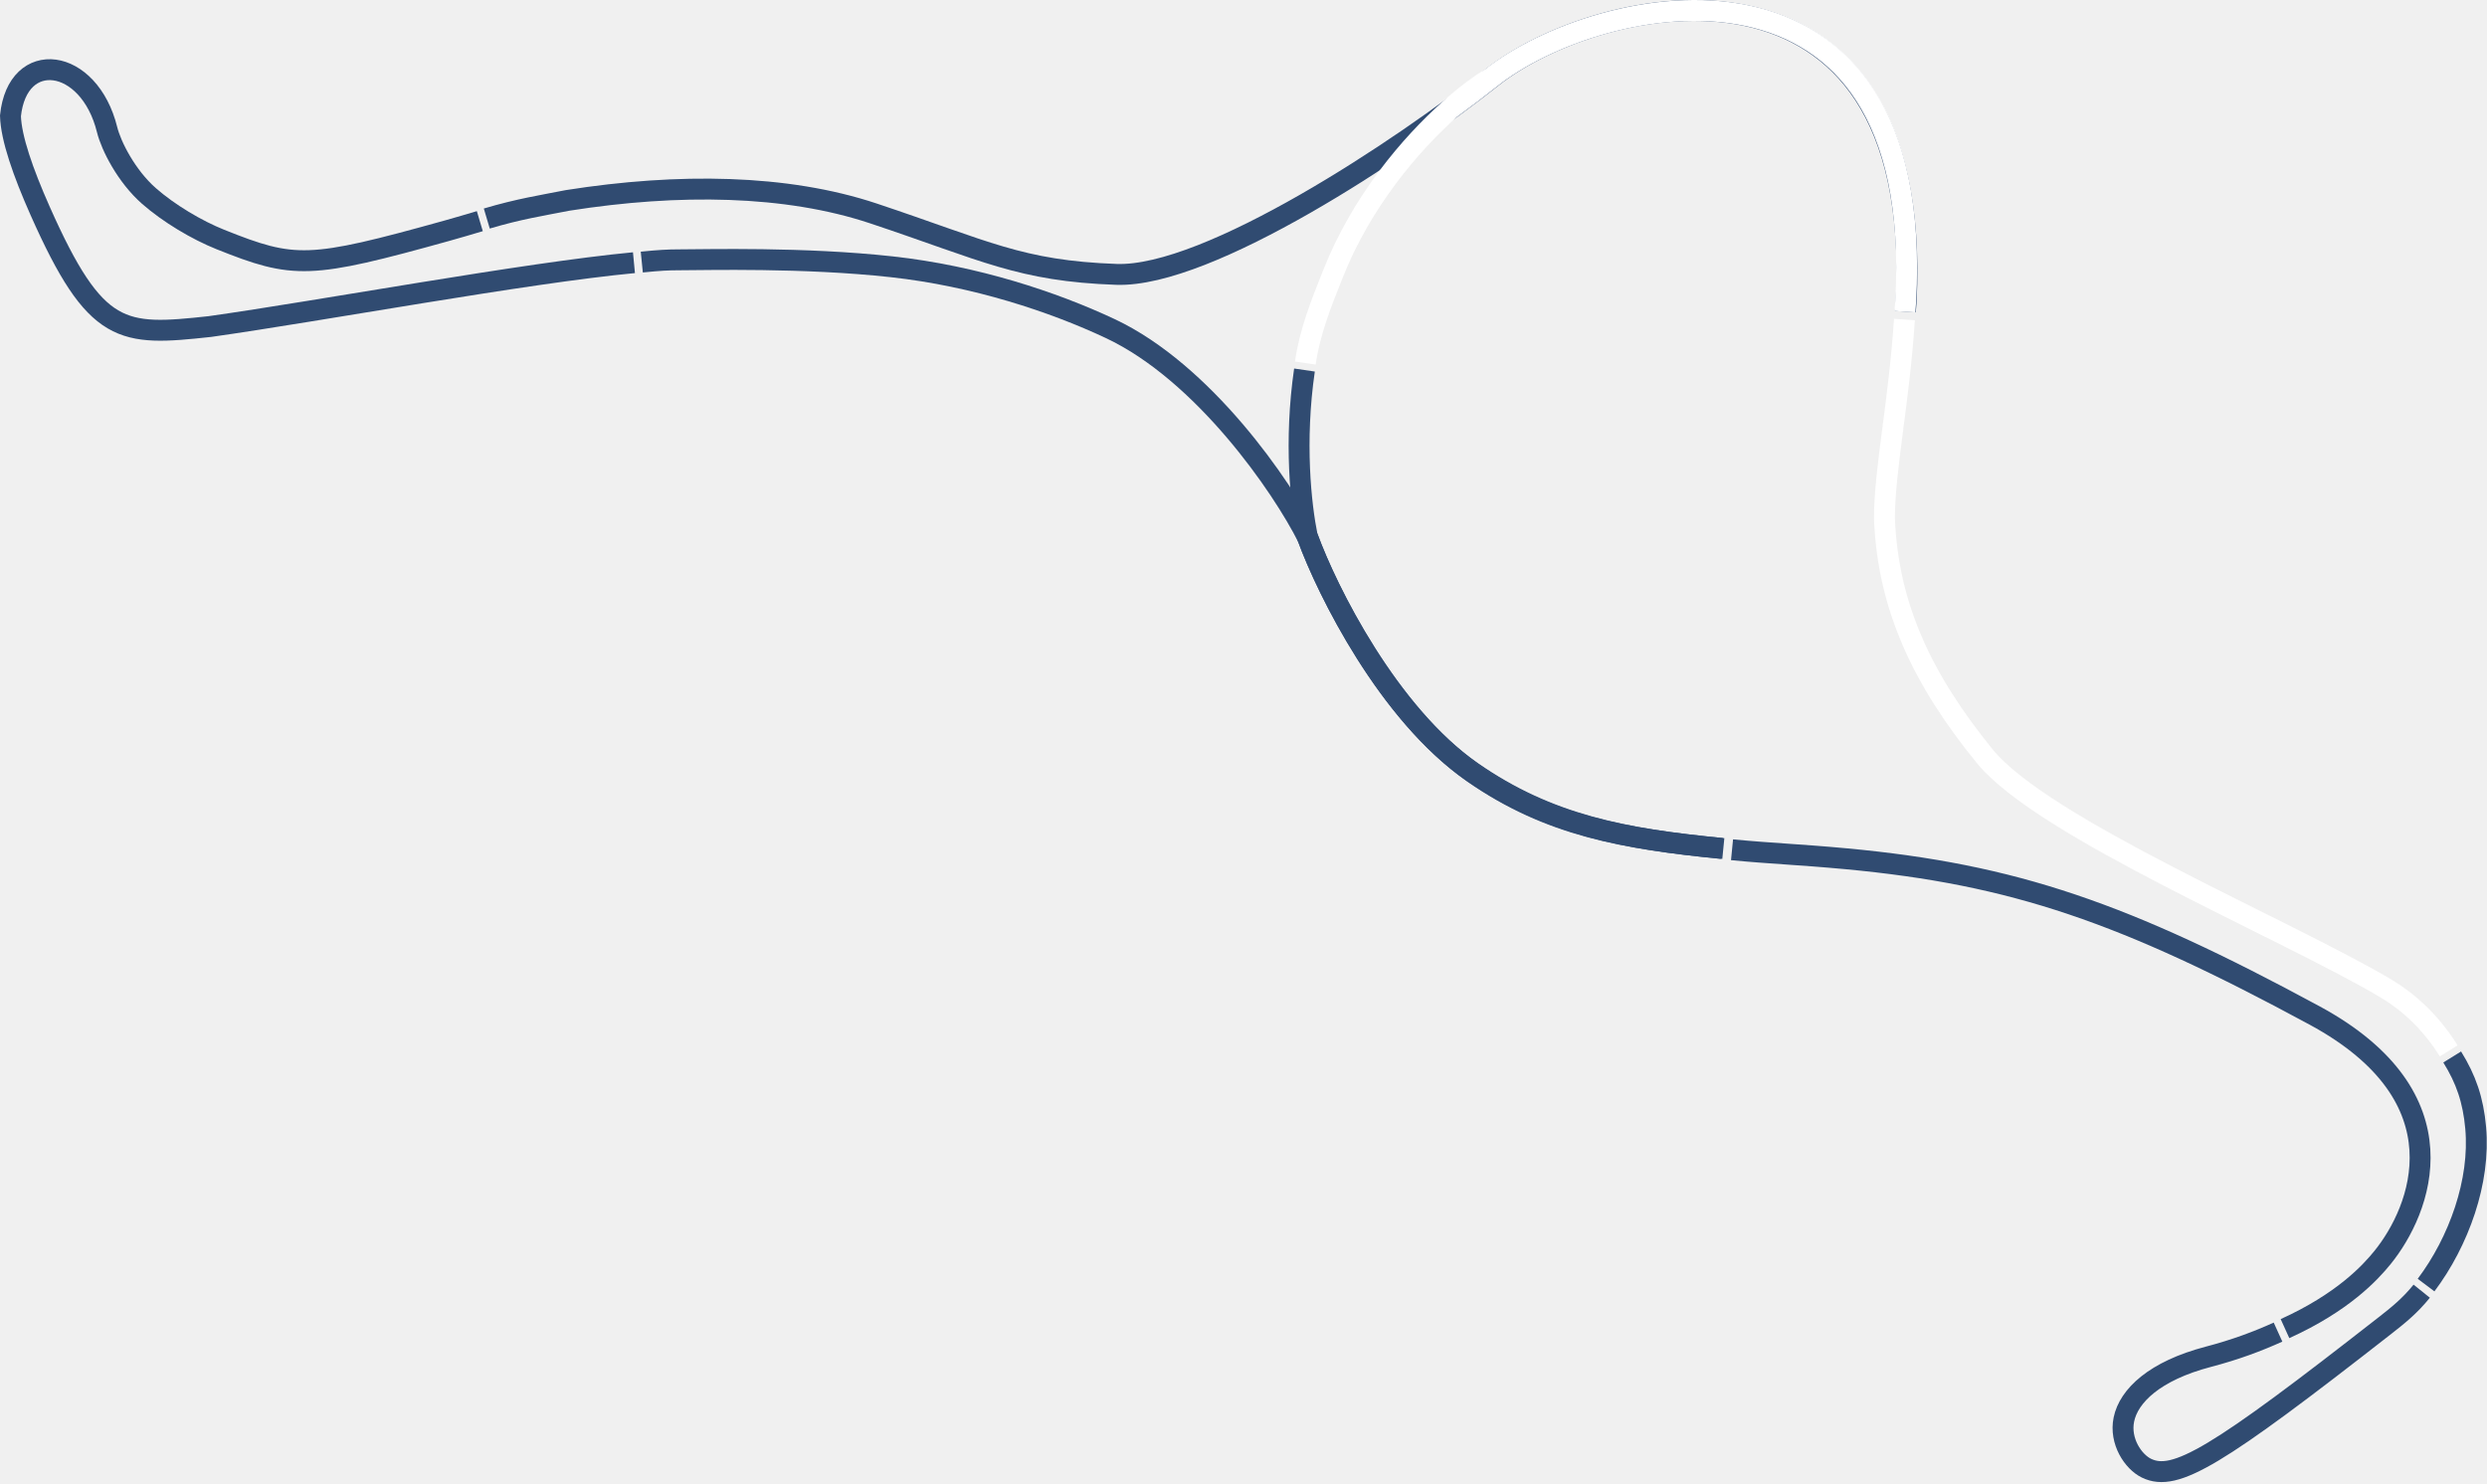
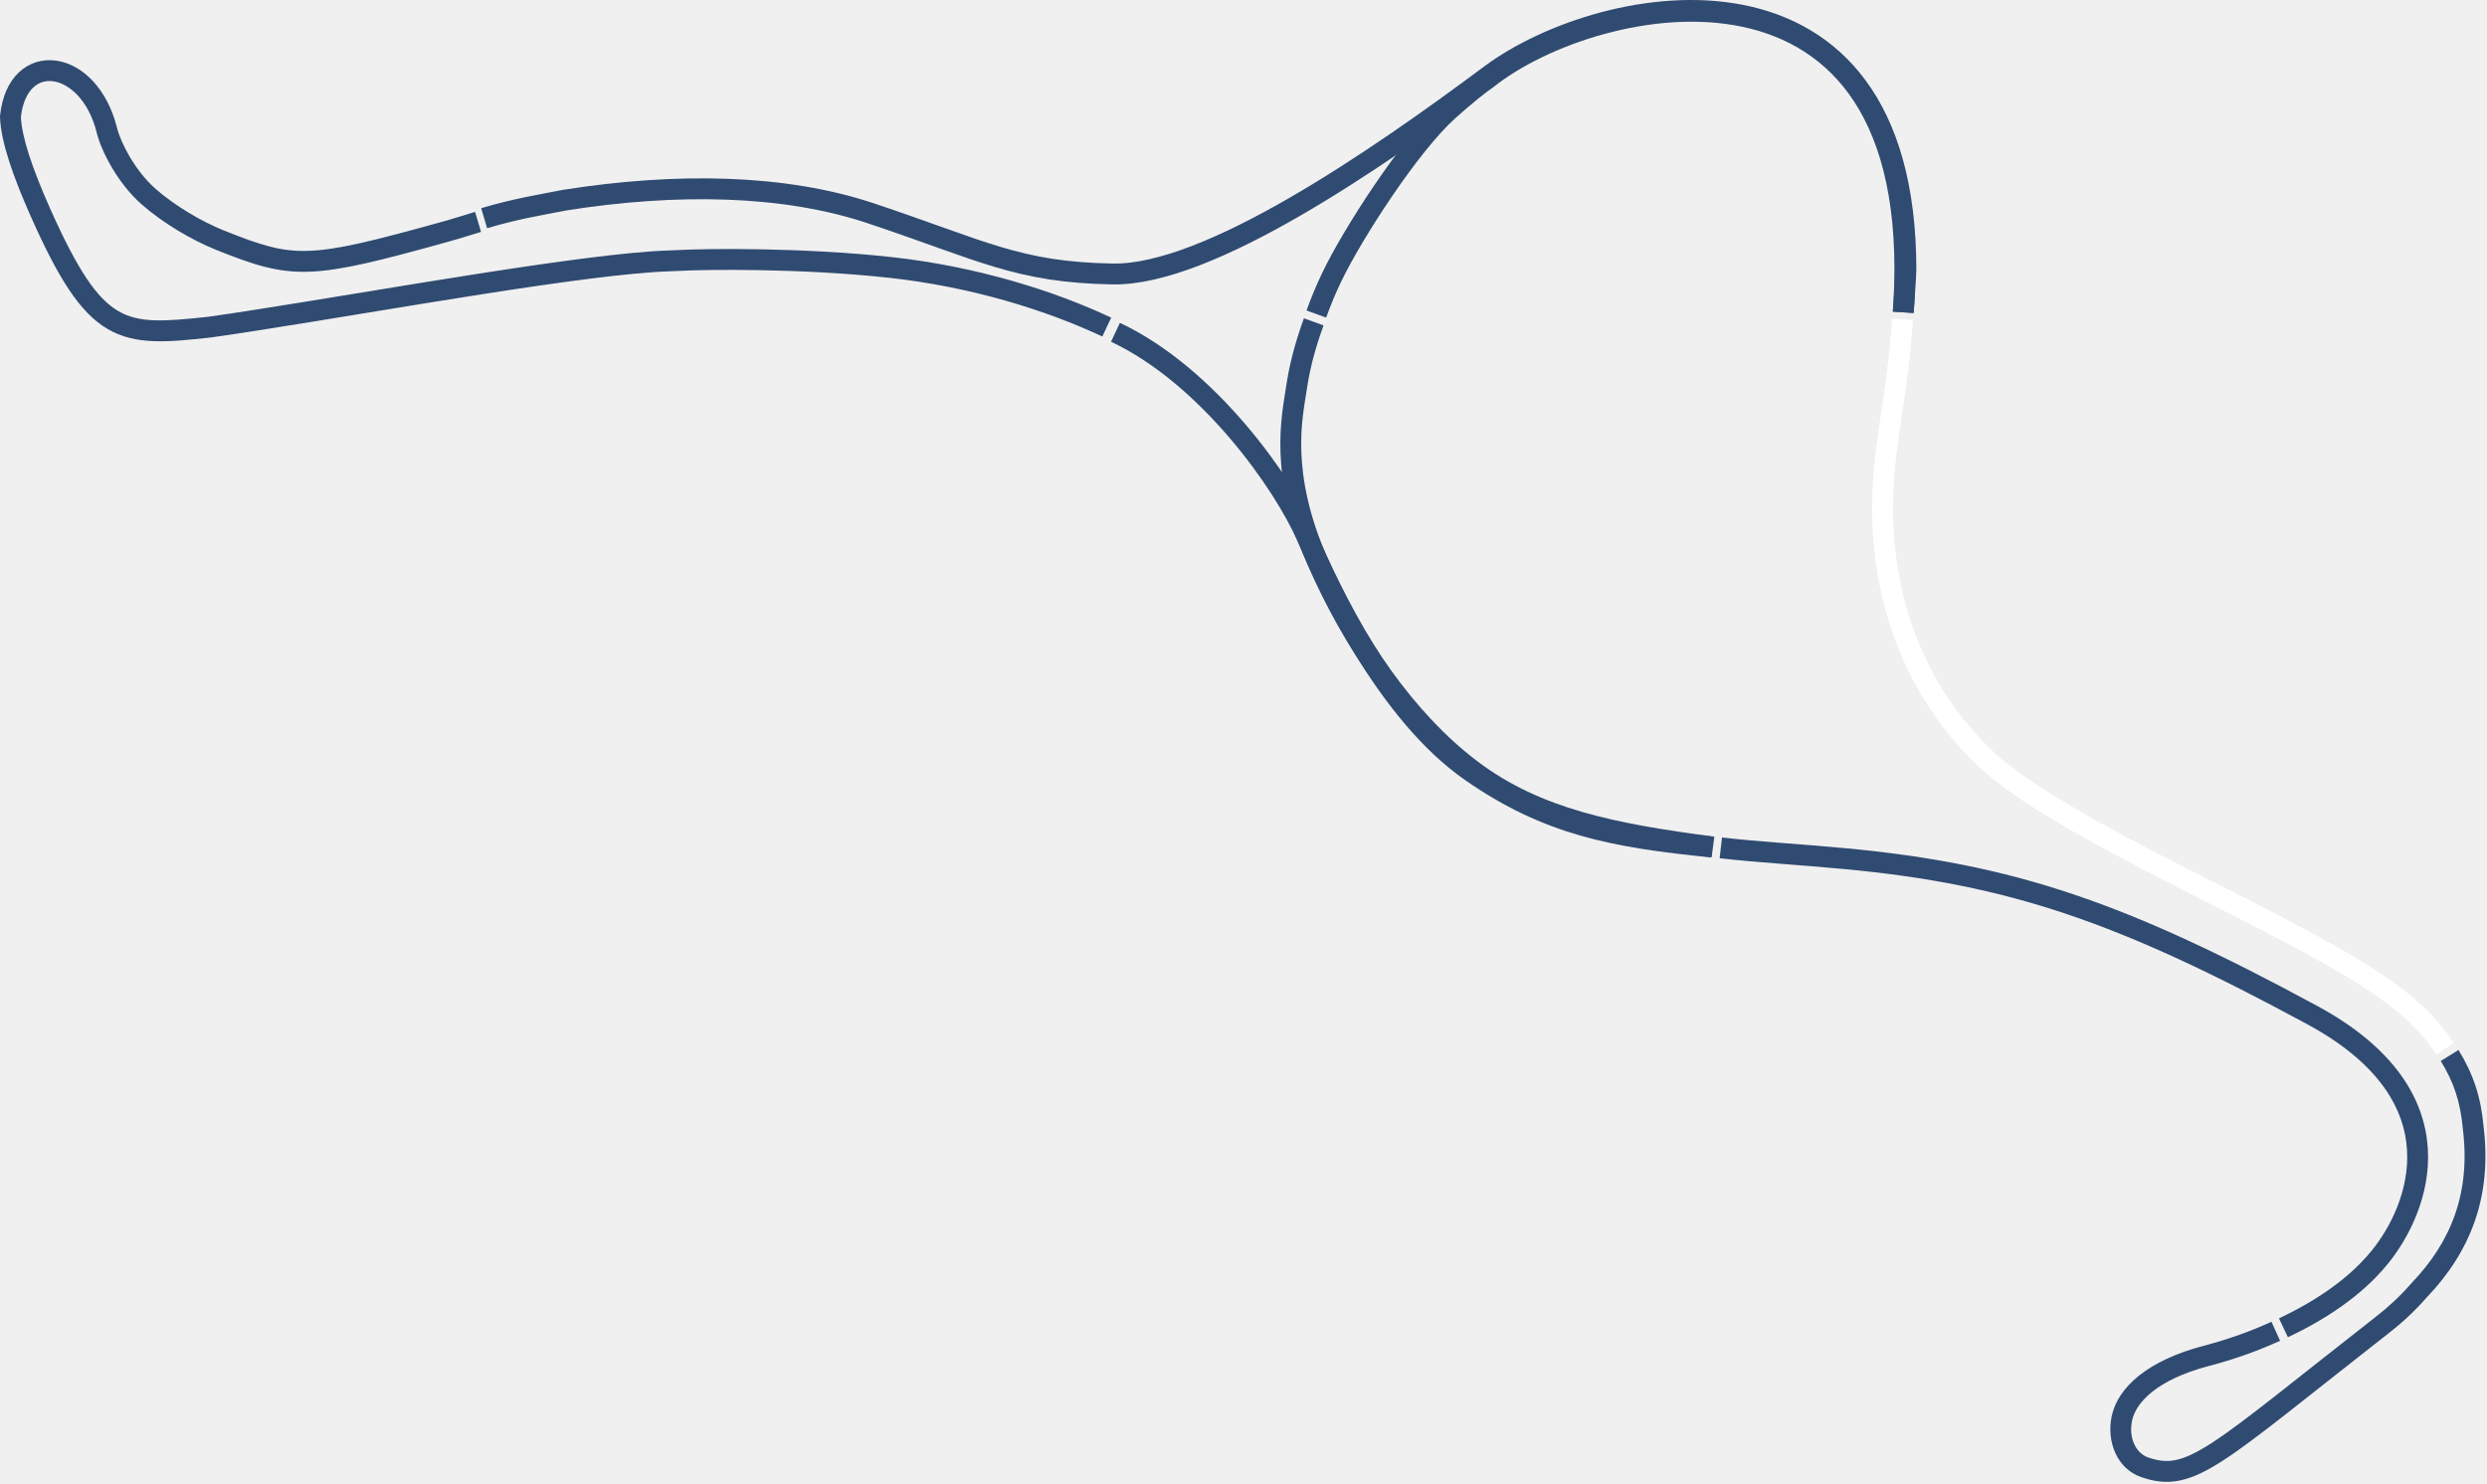
- <svg xmlns="http://www.w3.org/2000/svg" width="1428" height="852" viewBox="0 0 1428 852" fill="none">
-   <path d="M989.509 487.3C932.579 481.711 889.748 474.364 846.009 444C797.609 410.4 762.342 340 751.009 309C736.175 279.333 691.108 213.907 637.508 188.707C604.891 173.373 560.015 158.478 512.008 153.207C461.157 147.624 405.443 149.207 390.013 149.207C383.372 149.207 378.509 149.5 368.509 150.5" stroke="#304B71" stroke-width="12" />
-   <path d="M364.009 150.858C301.706 156.739 184.665 178.466 120.509 187.528C70.011 193.028 55.014 193.134 23.009 121.028C13.245 99.03 6.364 79.344 6.009 66.528C10.009 27.529 51.174 32.65 61.509 74.528C63.785 83.751 72.563 101.16 85.509 112.528C96.947 122.573 113.014 132.13 126.509 137.528C169.009 154.528 177.513 154.528 256.513 132.528C263.62 130.549 269.289 128.854 275.509 127" stroke="#304B71" stroke-width="12" />
-   <path d="M1393.01 738C1411.86 712.921 1424.27 678.365 1421.5 647.669C1420.06 631.607 1415.91 619.742 1408.01 607" stroke="#304B71" stroke-width="12" />
-   <path d="M994.509 488C1016.32 490.141 1033.21 490.671 1060.01 493.171C1156.51 502.171 1220.01 524.171 1329.01 583.17C1416.21 630.37 1390 695.054 1368.01 722.171C1360.86 730.985 1345.18 747.958 1312.01 763" stroke="#304B71" stroke-width="12" />
-   <path d="M1308.01 765C1296.4 770.264 1283.46 775.124 1268.01 779.168C1237.04 787.274 1222.3 801.659 1219.51 815.169C1216.92 827.661 1224.86 839.476 1232.51 843.169C1249.01 851.134 1272.64 836.898 1369.51 761.169C1376.67 755.565 1383.68 750 1390.51 741.5" stroke="#304B71" stroke-width="12" />
-   <path d="M279.509 125.5C298.009 120 311.019 118.02 326.011 115.073C389.511 105.073 451.511 105.907 501.511 122.573C566.011 144.073 585.511 155.574 641.008 157.574C693.866 159.479 805.344 85.24 856.51 44.573C918.791 -4.927 1105.01 -43.597 1094.51 173.074C1094.39 175.536 1094.17 176.575 1094.01 179" stroke="#304B71" stroke-width="12" />
-   <path d="M1406.01 603.5C1395.53 586.601 1382.25 574.939 1370.01 567.671C1312.09 533.29 1173.25 475.671 1139.51 434.171C1104.09 390.613 1084.01 348.671 1082.01 297.671C1082.18 268.436 1090.31 231.898 1093.51 183.5" stroke="white" stroke-width="12" />
-   <path d="M856.209 44.671C849.945 48.448 841.695 54.519 832.566 62.644C809.874 82.843 781.749 115.739 765.205 157.671C758.113 175.645 752.144 190.389 749.509 208.5M832.566 62.644C841.346 56.223 849.323 50.143 856.209 44.671M856.209 44.671C918.489 -4.829 1106.21 -43.829 1094.21 173.171C1094.07 175.632 1093.92 176.575 1093.76 179" stroke="white" stroke-width="12" />
-   <path d="M988.642 487.263C931.712 481.674 888.88 473.535 845.141 443.171C796.741 409.571 761.974 339.17 750.641 308.17C746.938 290.003 743.024 253.635 749.009 212.5" stroke="#304B71" stroke-width="12" />
+ <svg xmlns="http://www.w3.org/2000/svg" width="1430" height="853" viewBox="0 0 1430 853" fill="none">
+   <path d="M761.021 187.138C755.376 202.738 752.87 213.946 751.313 224.475C750.092 232.738 747.696 244.186 748.269 260.057C748.84 275.854 752.384 296.112 763.375 321.192C782.624 365.117 812.852 410.134 849.496 437.812C885.836 465.26 928.702 473.647 985.733 481.151L984.95 487.1L984.168 493.048C927.199 485.552 881.389 476.939 842.264 447.387C803.442 418.065 772.137 371.083 752.384 326.008C740.791 299.554 736.903 277.809 736.277 260.489C735.654 243.243 738.299 230.456 739.442 222.72C741.115 211.405 743.817 199.416 749.738 183.054L761.021 187.138ZM919.154 8.016C946.094 0.629 976.189 -2.239 1004.14 3.623C1032.23 9.514 1058.17 24.244 1076.18 51.881C1094.11 79.396 1103.76 119.058 1100.72 174.102C1100.65 175.424 1100.57 176.346 1100.49 177.223C1100.42 178.083 1100.35 178.859 1100.27 179.995L1094.28 179.6L1088.3 179.204C1088.38 177.916 1088.46 177.007 1088.54 176.174C1088.61 175.357 1088.68 174.578 1088.74 173.439C1091.7 119.983 1082.22 83.123 1066.13 58.433C1050.12 33.866 1027.15 20.708 1001.68 15.367C976.081 9.999 947.98 12.555 922.327 19.589C896.658 26.627 873.934 38.013 859.113 49.792L858.918 49.947L858.711 50.086C854.084 53.174 846.188 59.618 837.079 67.726C826.319 77.303 812.734 94.743 800.249 113.117C787.82 131.41 776.865 150.053 771.289 161.691C767.732 169.114 765.148 175.381 762.521 182.638L756.88 180.596L751.238 178.555C753.989 170.952 756.725 164.315 760.467 156.505C766.391 144.142 777.696 124.958 790.324 106.373C802.897 87.871 817.168 69.383 829.101 58.762C837.56 51.232 844.033 45.482 851.835 40.249C868.153 27.335 892.335 15.369 919.154 8.016Z" fill="#304B71" />
+   <path d="M641.38 191.096C694.98 216.296 738.404 278.421 751.508 308.803C764.612 339.185 797.608 410.203 846.008 443.803C889.747 474.168 927.45 481.507 984.38 487.096" stroke="#304B71" stroke-width="12" />
+   <path d="M10.784 41.68C16.753 36.015 24.439 33.798 32.19 34.85C47.501 36.928 61.794 51.238 67.334 73.687C69.34 81.817 77.517 98.121 89.468 108.615C100.357 118.178 115.829 127.39 128.737 132.553C149.912 141.023 161.648 144.829 177.606 144.253C194.061 143.659 215.185 138.405 254.903 127.344C261.979 125.374 266.692 123.776 273.165 121.846L276.595 133.346C270.629 135.125 265.261 136.917 258.122 138.905C218.841 149.844 196.213 155.589 178.04 156.245C159.372 156.919 145.606 152.225 124.28 143.695C110.199 138.062 93.536 128.159 81.55 117.633C67.61 105.392 58.229 86.876 55.684 76.562C50.889 57.133 39.432 47.943 30.576 46.74C26.244 46.153 22.242 47.349 19.045 50.384C15.818 53.446 12.962 58.833 12.021 67.348C12.237 72.87 13.836 80.223 16.691 89.092C19.588 98.09 23.66 108.301 28.493 119.191C44.567 155.403 55.675 171.609 67.874 178.809C79.878 185.893 94.025 184.971 119.756 182.17C183.358 173.181 301.058 151.369 363.445 145.48L363.507 145.474L363.569 145.47L367.786 145.159L367.783 145.125C377.93 144.111 384.907 144.084 389.671 143.813C405.345 142.92 461.423 142.213 512.663 147.839C561.356 153.185 605.744 167.062 638.933 182.665L636.38 188.096L633.827 193.526C601.783 178.46 558.674 164.963 511.354 159.768C460.892 154.228 405.492 154.931 390.354 155.793C384.915 156.103 378.968 156.082 369.315 157.033L369.319 157.08L364.503 157.433C302.297 163.313 186.054 184.926 121.348 194.066L121.253 194.078L121.158 194.089C96.458 196.78 77.879 198.649 61.774 189.144C45.849 179.745 33.456 159.951 17.524 124.059C12.594 112.95 8.342 102.318 5.269 92.77C2.221 83.303 0.212 74.542 0.011 67.29L0 66.901L0.04 66.512C1.144 55.752 4.893 47.271 10.784 41.68Z" fill="#304B71" />
+   <path d="M989.45 487.596C1011.36 490.096 1033.74 491.267 1060.54 493.766C1157.04 502.766 1220.54 524.766 1329.54 583.766C1416.74 630.966 1390.53 695.65 1368.54 722.766C1361.39 731.581 1345.86 748.096 1312.95 763.596" stroke="#304B71" stroke-width="12" />
+   <path d="M1413.6 603.827C1421.99 617.367 1426.48 630.722 1428.01 647.647C1433.05 688.295 1420.38 719.998 1395.3 746.161C1388.06 754.422 1381.14 760.711 1373.74 766.491C1325.6 804.134 1297.64 827.303 1278.56 839.694C1268.94 845.94 1260.98 849.86 1253.35 851.417C1245.5 853.021 1238.51 852.017 1231.08 849.432C1217.26 844.626 1211.17 829.069 1214.17 814.55C1217.66 797.674 1235.26 782.275 1267.03 773.959C1282.12 770.009 1294.74 765.269 1306.07 760.131L1308.55 765.596L1311.03 771.061C1299.14 776.451 1285.88 781.43 1270.07 785.568C1239.91 793.463 1228.02 806.835 1225.92 816.979C1223.76 827.444 1228.5 835.832 1235.02 838.098C1241 840.178 1245.74 840.723 1250.95 839.659C1256.39 838.549 1262.85 835.584 1272.02 829.63C1290.51 817.621 1317.64 795.123 1366.35 757.037C1373.26 751.636 1379.65 745.826 1386.38 738.145L1386.47 738.04L1386.56 737.94C1409.4 714.148 1420.7 685.915 1416.09 649.007L1416.08 648.905L1416.07 648.803C1414.7 633.643 1410.79 622.073 1403.4 610.149L1413.6 603.827Z" fill="#304B71" />
+   <path d="M278.38 125.489C296.88 119.989 309.89 118.009 324.882 115.062C388.382 105.062 450.382 105.895 500.382 122.562C564.882 144.062 585.007 156.637 639.879 157.562C694.751 158.488 791.01 92.169 856.88 43.096C922.75 -5.977 1095.88 -36.904 1095.88 155.096C1095.88 158.096 1094.51 177.409 1094.38 179.596" stroke="#304B71" stroke-width="12" />
+   <path d="M1405.95 603.096C1396.36 588.596 1384.45 578.096 1370.54 568.267C1315.53 529.397 1183.95 477.596 1140.04 434.767C1096.13 391.938 1083.45 338.393 1082.54 298.266C1081.63 258.14 1090.75 231.994 1093.95 183.596" stroke="white" stroke-width="12" />
</svg>
